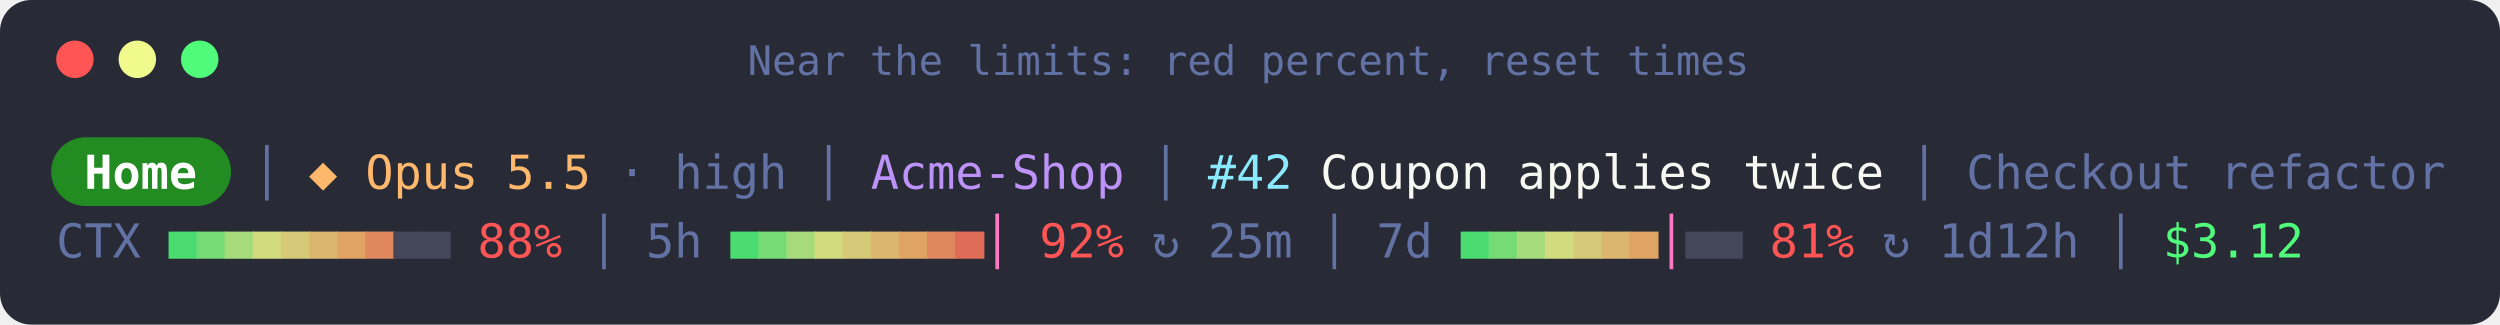
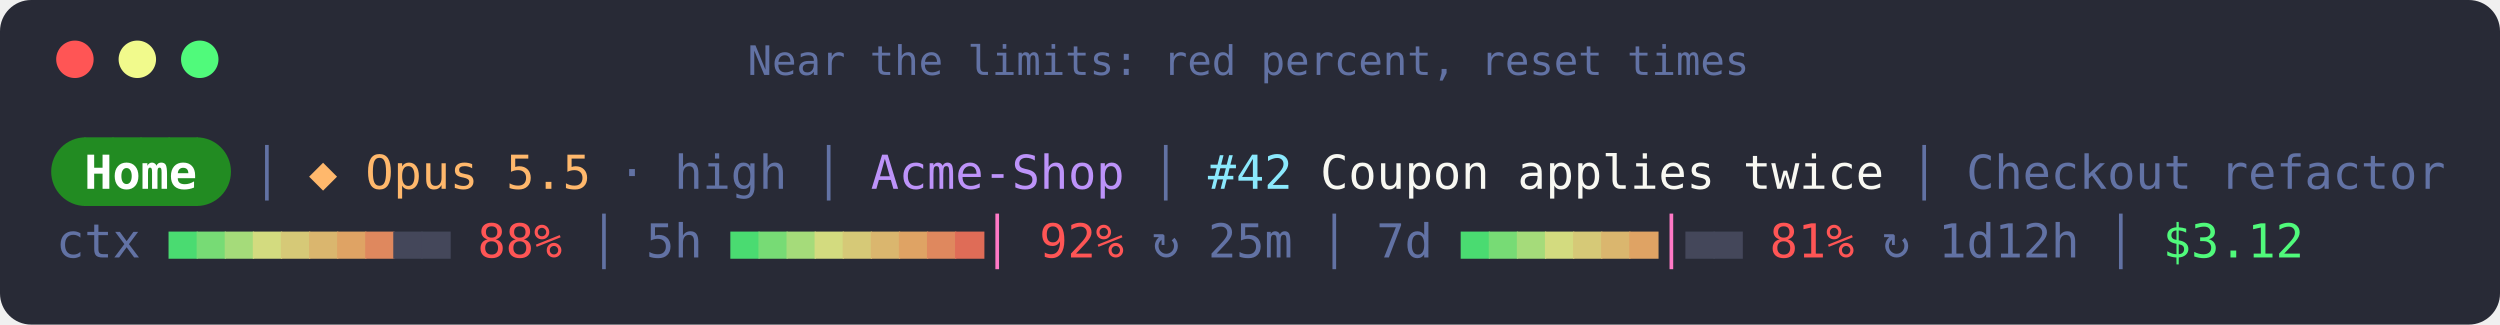
<svg xmlns="http://www.w3.org/2000/svg" width="801" height="104" viewBox="0 0 801 104">
  <rect width="100%" height="100%" rx="10" fill="#282a36" />
  <circle cx="24" cy="19" r="6" fill="#ff5555" />
  <circle cx="44" cy="19" r="6" fill="#f1fa8c" />
  <circle cx="64" cy="19" r="6" fill="#50fa7b" />
  <text x="400" y="24" fill="#6272a4" font-family="'JetBrains Mono','SF Mono',Menlo,Consolas,'DejaVu Sans Mono',monospace" font-size="13" text-anchor="middle">Near the limits: red percent, reset times</text>
  <path d="M27.4,44 A11.0,11.0 0 0 0 27.4,66 Z" fill="#228b22" />
  <rect x="27.0" y="44" width="9.4" height="22" fill="#228b22" />
  <rect x="36.0" y="44" width="9.4" height="22" fill="#228b22" />
  <rect x="45.0" y="44" width="9.4" height="22" fill="#228b22" />
  <rect x="54.0" y="44" width="9.4" height="22" fill="#228b22" />
  <path d="M63.0,44 A11.0,11.0 0 0 1 63.0,66 Z" fill="#228b22" />
  <text x="27.0" y="60.5" fill="#ffffff" font-family="'JetBrains Mono','SF Mono',Menlo,Consolas,'DejaVu Sans Mono',monospace" font-size="15" font-weight="bold" textLength="36.0" lengthAdjust="spacingAndGlyphs" xml:space="preserve">Home</text>
  <text x="81.0" y="60.5" fill="#6272a4" font-family="'JetBrains Mono','SF Mono',Menlo,Consolas,'DejaVu Sans Mono',monospace" font-size="15" textLength="9.0" lengthAdjust="spacingAndGlyphs" xml:space="preserve">│</text>
  <text x="99.0" y="60.5" fill="#ffb86c" font-family="'JetBrains Mono','SF Mono',Menlo,Consolas,'DejaVu Sans Mono',monospace" font-size="15" textLength="90.0" lengthAdjust="spacingAndGlyphs" xml:space="preserve">◆ Opus 5.5</text>
  <text x="198.0" y="60.5" fill="#6272a4" font-family="'JetBrains Mono','SF Mono',Menlo,Consolas,'DejaVu Sans Mono',monospace" font-size="15" textLength="54.0" lengthAdjust="spacingAndGlyphs" xml:space="preserve">· high</text>
  <text x="261.0" y="60.5" fill="#6272a4" font-family="'JetBrains Mono','SF Mono',Menlo,Consolas,'DejaVu Sans Mono',monospace" font-size="15" textLength="9.0" lengthAdjust="spacingAndGlyphs" xml:space="preserve">│</text>
  <text x="279.0" y="60.5" fill="#bd93f9" font-family="'JetBrains Mono','SF Mono',Menlo,Consolas,'DejaVu Sans Mono',monospace" font-size="15" textLength="81.0" lengthAdjust="spacingAndGlyphs" xml:space="preserve">Acme-Shop</text>
  <text x="369.0" y="60.5" fill="#6272a4" font-family="'JetBrains Mono','SF Mono',Menlo,Consolas,'DejaVu Sans Mono',monospace" font-size="15" textLength="9.0" lengthAdjust="spacingAndGlyphs" xml:space="preserve">│</text>
  <text x="387.0" y="60.5" fill="#8be9fd" font-family="'JetBrains Mono','SF Mono',Menlo,Consolas,'DejaVu Sans Mono',monospace" font-size="15" textLength="27.0" lengthAdjust="spacingAndGlyphs" xml:space="preserve">#42</text>
  <text x="423.0" y="60.5" fill="#f8f8f2" font-family="'JetBrains Mono','SF Mono',Menlo,Consolas,'DejaVu Sans Mono',monospace" font-size="15" textLength="180.0" lengthAdjust="spacingAndGlyphs" xml:space="preserve">Coupon applies twice</text>
  <text x="612.0" y="60.5" fill="#6272a4" font-family="'JetBrains Mono','SF Mono',Menlo,Consolas,'DejaVu Sans Mono',monospace" font-size="15" textLength="9.0" lengthAdjust="spacingAndGlyphs" xml:space="preserve">│</text>
  <text x="630.0" y="60.5" fill="#6272a4" font-family="'JetBrains Mono','SF Mono',Menlo,Consolas,'DejaVu Sans Mono',monospace" font-size="15" textLength="153.0" lengthAdjust="spacingAndGlyphs" xml:space="preserve">Checkout refactor</text>
  <rect x="54.0" y="74.2" width="9.4" height="8.7" fill="#4adb71" />
  <rect x="63.0" y="74.2" width="9.4" height="8.7" fill="#77db75" />
  <rect x="72.0" y="74.2" width="9.4" height="8.7" fill="#a5db7a" />
  <rect x="81.0" y="74.2" width="9.4" height="8.7" fill="#d3db7f" />
  <rect x="90.0" y="74.2" width="9.4" height="8.7" fill="#d6c977" />
  <rect x="99.0" y="74.2" width="9.4" height="8.7" fill="#dab66e" />
  <rect x="108.0" y="74.2" width="9.4" height="8.7" fill="#dfa364" />
  <rect x="117.0" y="74.2" width="9.4" height="8.7" fill="#df885e" />
  <rect x="126.0" y="74.2" width="9.4" height="8.7" fill="#44475a" />
  <rect x="135.0" y="74.2" width="9.4" height="8.7" fill="#44475a" />
  <rect x="234.0" y="74.2" width="9.4" height="8.7" fill="#4adb71" />
  <rect x="243.0" y="74.2" width="9.4" height="8.7" fill="#77db75" />
  <rect x="252.0" y="74.2" width="9.4" height="8.7" fill="#a5db7a" />
  <rect x="261.0" y="74.2" width="9.4" height="8.7" fill="#d3db7f" />
  <rect x="270.0" y="74.2" width="9.4" height="8.7" fill="#d6c977" />
  <rect x="279.0" y="74.2" width="9.4" height="8.7" fill="#dab66e" />
  <rect x="288.0" y="74.2" width="9.4" height="8.7" fill="#dfa364" />
  <rect x="297.0" y="74.2" width="9.4" height="8.7" fill="#df885e" />
  <rect x="306.0" y="74.2" width="9.4" height="8.7" fill="#df6c57" />
  <rect x="468.0" y="74.2" width="9.4" height="8.7" fill="#4adb71" />
  <rect x="477.0" y="74.2" width="9.4" height="8.7" fill="#77db75" />
  <rect x="486.0" y="74.2" width="9.4" height="8.7" fill="#a5db7a" />
  <rect x="495.0" y="74.2" width="9.4" height="8.7" fill="#d3db7f" />
  <rect x="504.0" y="74.2" width="9.4" height="8.7" fill="#d6c977" />
  <rect x="513.0" y="74.2" width="9.4" height="8.7" fill="#dab66e" />
  <rect x="522.0" y="74.2" width="9.4" height="8.7" fill="#dfa364" />
  <rect x="540.0" y="74.2" width="9.4" height="8.7" fill="#44475a" />
  <rect x="549.0" y="74.2" width="9.4" height="8.7" fill="#44475a" />
-   <text x="18.0" y="82.5" fill="#6272a4" font-family="'JetBrains Mono','SF Mono',Menlo,Consolas,'DejaVu Sans Mono',monospace" font-size="15" textLength="27.0" lengthAdjust="spacingAndGlyphs" xml:space="preserve">CTX</text>
+   <text x="18.0" y="82.5" fill="#6272a4" font-family="'JetBrains Mono','SF Mono',Menlo,Consolas,'DejaVu Sans Mono',monospace" font-size="15" textLength="27.0" lengthAdjust="spacingAndGlyphs" xml:space="preserve">ctx</text>
  <text x="153.0" y="82.5" fill="#ff5555" font-family="'JetBrains Mono','SF Mono',Menlo,Consolas,'DejaVu Sans Mono',monospace" font-size="15" textLength="27.0" lengthAdjust="spacingAndGlyphs" xml:space="preserve">88%</text>
  <text x="189.0" y="82.5" fill="#6272a4" font-family="'JetBrains Mono','SF Mono',Menlo,Consolas,'DejaVu Sans Mono',monospace" font-size="15" textLength="9.0" lengthAdjust="spacingAndGlyphs" xml:space="preserve">│</text>
  <text x="207.0" y="82.5" fill="#6272a4" font-family="'JetBrains Mono','SF Mono',Menlo,Consolas,'DejaVu Sans Mono',monospace" font-size="15" textLength="18.0" lengthAdjust="spacingAndGlyphs" xml:space="preserve">5h</text>
  <text x="315.0" y="82.5" fill="#ff79c6" font-family="'JetBrains Mono','SF Mono',Menlo,Consolas,'DejaVu Sans Mono',monospace" font-size="15" textLength="9.0" lengthAdjust="spacingAndGlyphs" xml:space="preserve">│</text>
  <text x="333.0" y="82.5" fill="#ff5555" font-family="'JetBrains Mono','SF Mono',Menlo,Consolas,'DejaVu Sans Mono',monospace" font-size="15" textLength="27.0" lengthAdjust="spacingAndGlyphs" xml:space="preserve">92%</text>
  <text x="369.0" y="82.5" fill="#6272a4" font-family="'JetBrains Mono','SF Mono',Menlo,Consolas,'DejaVu Sans Mono',monospace" font-size="15" textLength="45.0" lengthAdjust="spacingAndGlyphs" xml:space="preserve">↻ 25m</text>
  <text x="423.0" y="82.5" fill="#6272a4" font-family="'JetBrains Mono','SF Mono',Menlo,Consolas,'DejaVu Sans Mono',monospace" font-size="15" textLength="9.0" lengthAdjust="spacingAndGlyphs" xml:space="preserve">│</text>
  <text x="441.0" y="82.5" fill="#6272a4" font-family="'JetBrains Mono','SF Mono',Menlo,Consolas,'DejaVu Sans Mono',monospace" font-size="15" textLength="18.0" lengthAdjust="spacingAndGlyphs" xml:space="preserve">7d</text>
  <text x="531.0" y="82.5" fill="#ff79c6" font-family="'JetBrains Mono','SF Mono',Menlo,Consolas,'DejaVu Sans Mono',monospace" font-size="15" textLength="9.0" lengthAdjust="spacingAndGlyphs" xml:space="preserve">│</text>
  <text x="567.0" y="82.5" fill="#ff5555" font-family="'JetBrains Mono','SF Mono',Menlo,Consolas,'DejaVu Sans Mono',monospace" font-size="15" textLength="27.0" lengthAdjust="spacingAndGlyphs" xml:space="preserve">81%</text>
  <text x="603.0" y="82.5" fill="#6272a4" font-family="'JetBrains Mono','SF Mono',Menlo,Consolas,'DejaVu Sans Mono',monospace" font-size="15" textLength="63.0" lengthAdjust="spacingAndGlyphs" xml:space="preserve">↻ 1d12h</text>
  <text x="675.0" y="82.5" fill="#6272a4" font-family="'JetBrains Mono','SF Mono',Menlo,Consolas,'DejaVu Sans Mono',monospace" font-size="15" textLength="9.0" lengthAdjust="spacingAndGlyphs" xml:space="preserve">│</text>
  <text x="693.0" y="82.5" fill="#50fa7b" font-family="'JetBrains Mono','SF Mono',Menlo,Consolas,'DejaVu Sans Mono',monospace" font-size="15" textLength="45.0" lengthAdjust="spacingAndGlyphs" xml:space="preserve">$3.12</text>
</svg>
